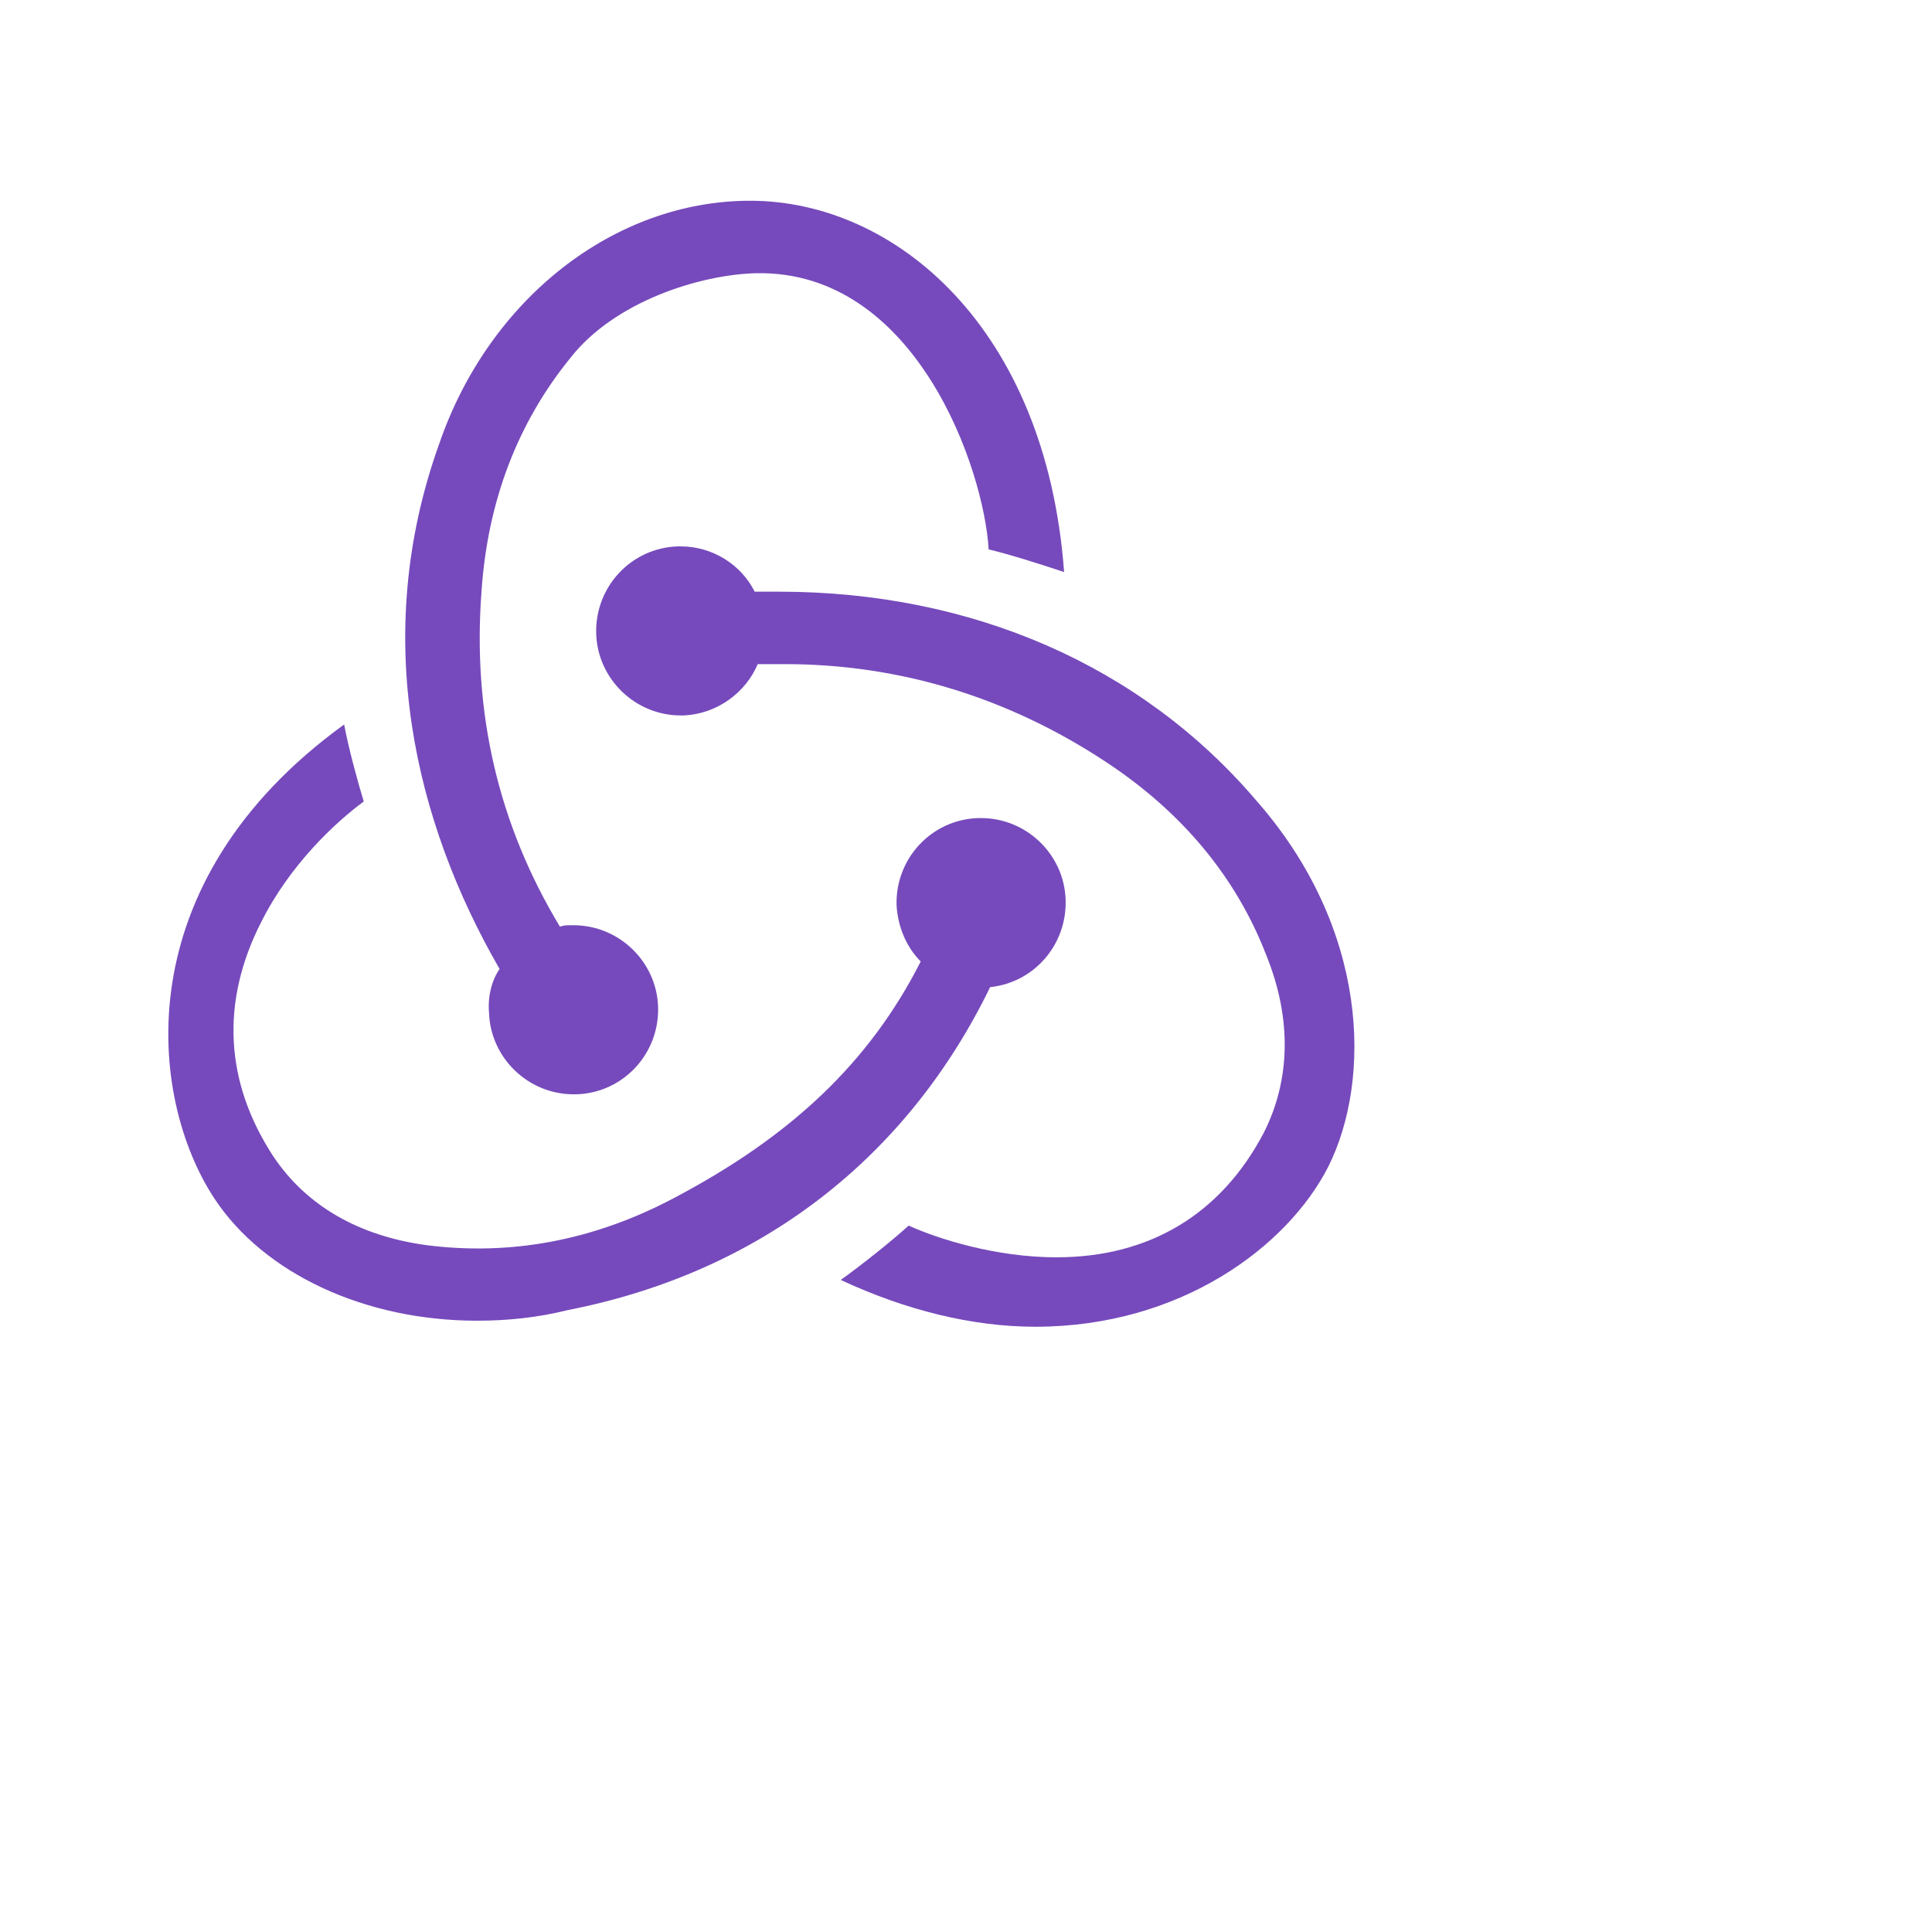
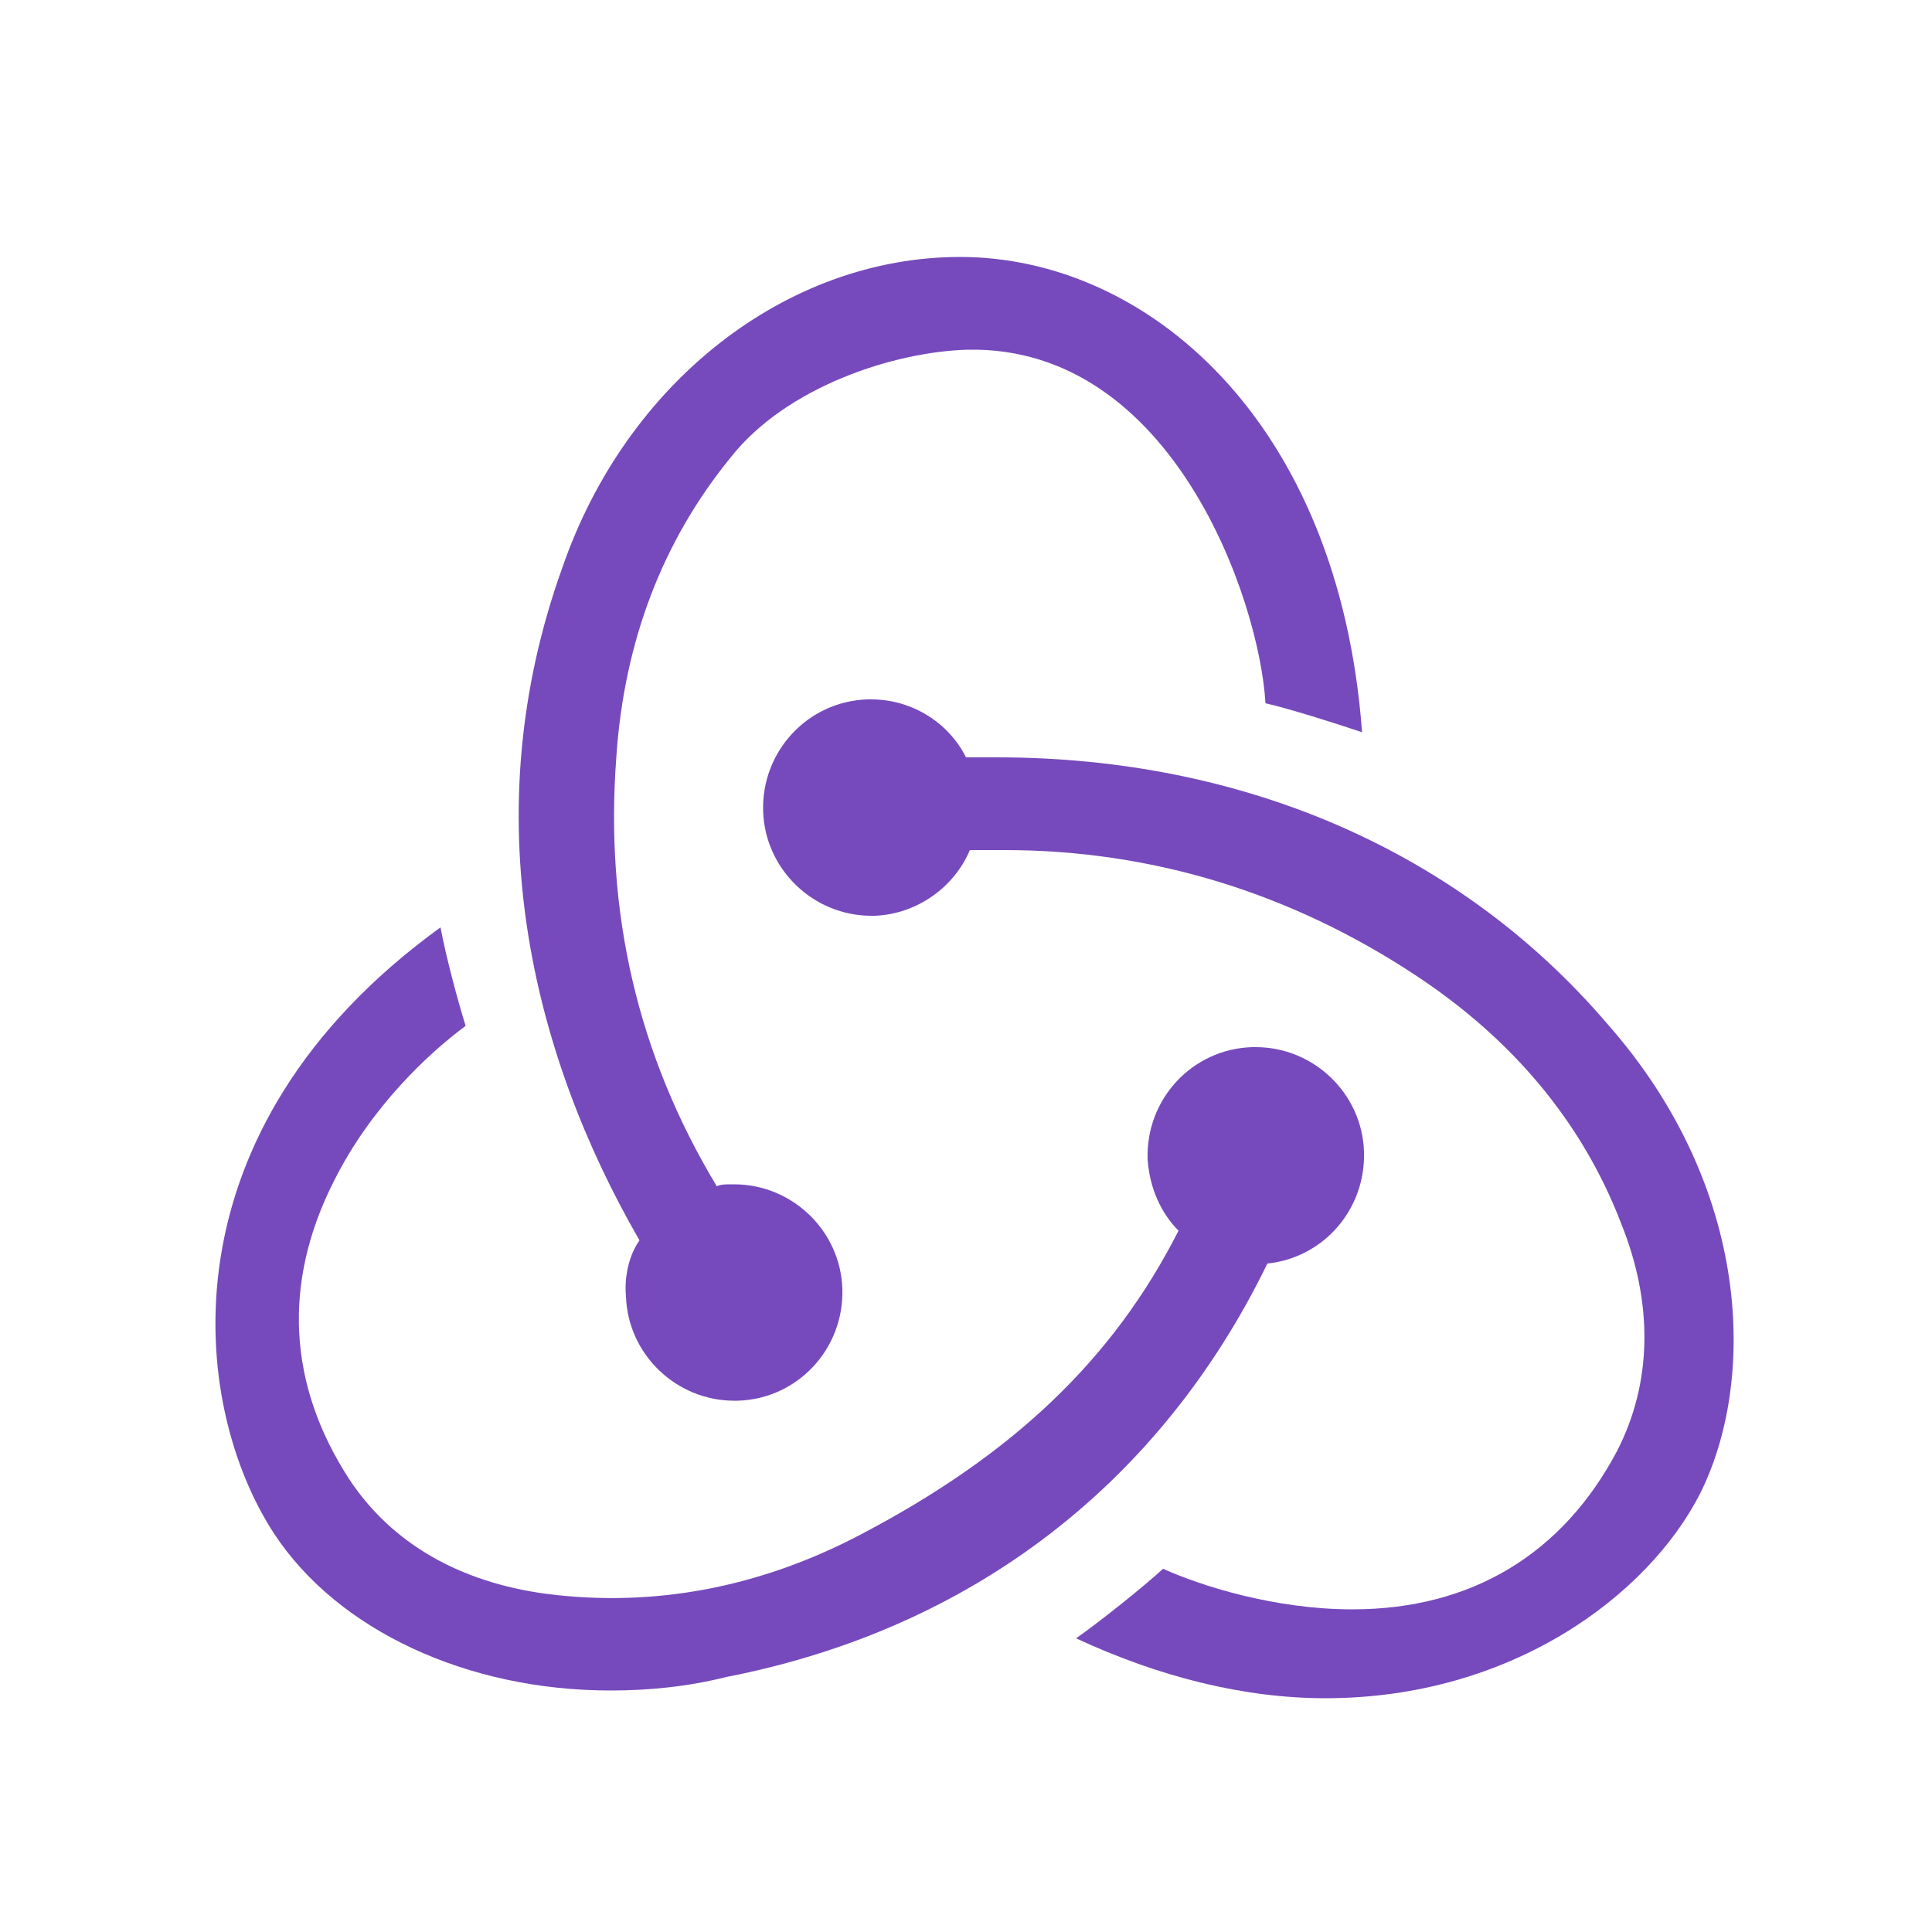
- <svg xmlns="http://www.w3.org/2000/svg" viewBox="0 0 128 128">
+ <svg xmlns="http://www.w3.org/2000/svg" viewBox="0 0 100 100">
  <g fill="#764ABC">
    <path d="M65.6 65.4c2.9-.3 5.1-2.8 5-5.8-.1-3-2.6-5.4-5.6-5.4h-.2c-3.1.1-5.5 2.7-5.4 5.8.1 1.5.7 2.8 1.6 3.7-3.4 6.7-8.6 11.6-16.4 15.7-5.3 2.8-10.8 3.8-16.3 3.1-4.5-.6-8-2.6-10.2-5.9-3.2-4.9-3.5-10.2-.8-15.5 1.9-3.8 4.9-6.6 6.8-8-.4-1.3-1-3.5-1.3-5.1-14.5 10.5-13 24.7-8.6 31.4 3.3 5 10 8.1 17.4 8.1 2 0 4-.2 6-.7 12.8-2.5 22.5-10.1 28-21.4z" />
    <path d="M83.2 53c-7.6-8.9-18.8-13.8-31.6-13.8H50c-.9-1.8-2.8-3-4.9-3h-.2c-3.1.1-5.5 2.7-5.4 5.8.1 3 2.6 5.4 5.6 5.4h.2c2.2-.1 4.1-1.5 4.9-3.4H52c7.6 0 14.8 2.2 21.3 6.5 5 3.3 8.6 7.6 10.6 12.8 1.7 4.2 1.6 8.3-.2 11.8-2.8 5.3-7.5 8.2-13.7 8.2-4 0-7.8-1.2-9.8-2.1-1.1 1-3.1 2.6-4.5 3.6 4.3 2 8.7 3.1 12.9 3.1 9.6 0 16.7-5.3 19.4-10.6 2.9-5.8 2.7-15.8-4.8-24.3z" />
    <path d="M32.4 67.1c.1 3 2.6 5.4 5.6 5.4h.2c3.1-.1 5.5-2.7 5.4-5.8-.1-3-2.6-5.4-5.6-5.4h-.2c-.2 0-.5 0-.7.1-4.1-6.8-5.8-14.2-5.2-22.2.4-6 2.4-11.2 5.9-15.5 2.9-3.7 8.5-5.5 12.3-5.6 10.6-.2 15.1 13 15.4 18.3 1.3.3 3.5 1 5 1.5-1.2-16.2-11.2-24.6-20.8-24.6-9 0-17.3 6.5-20.6 16.1-4.6 12.8-1.6 25.1 4 34.8-.5.7-.8 1.8-.7 2.9z" />
  </g>
</svg>
